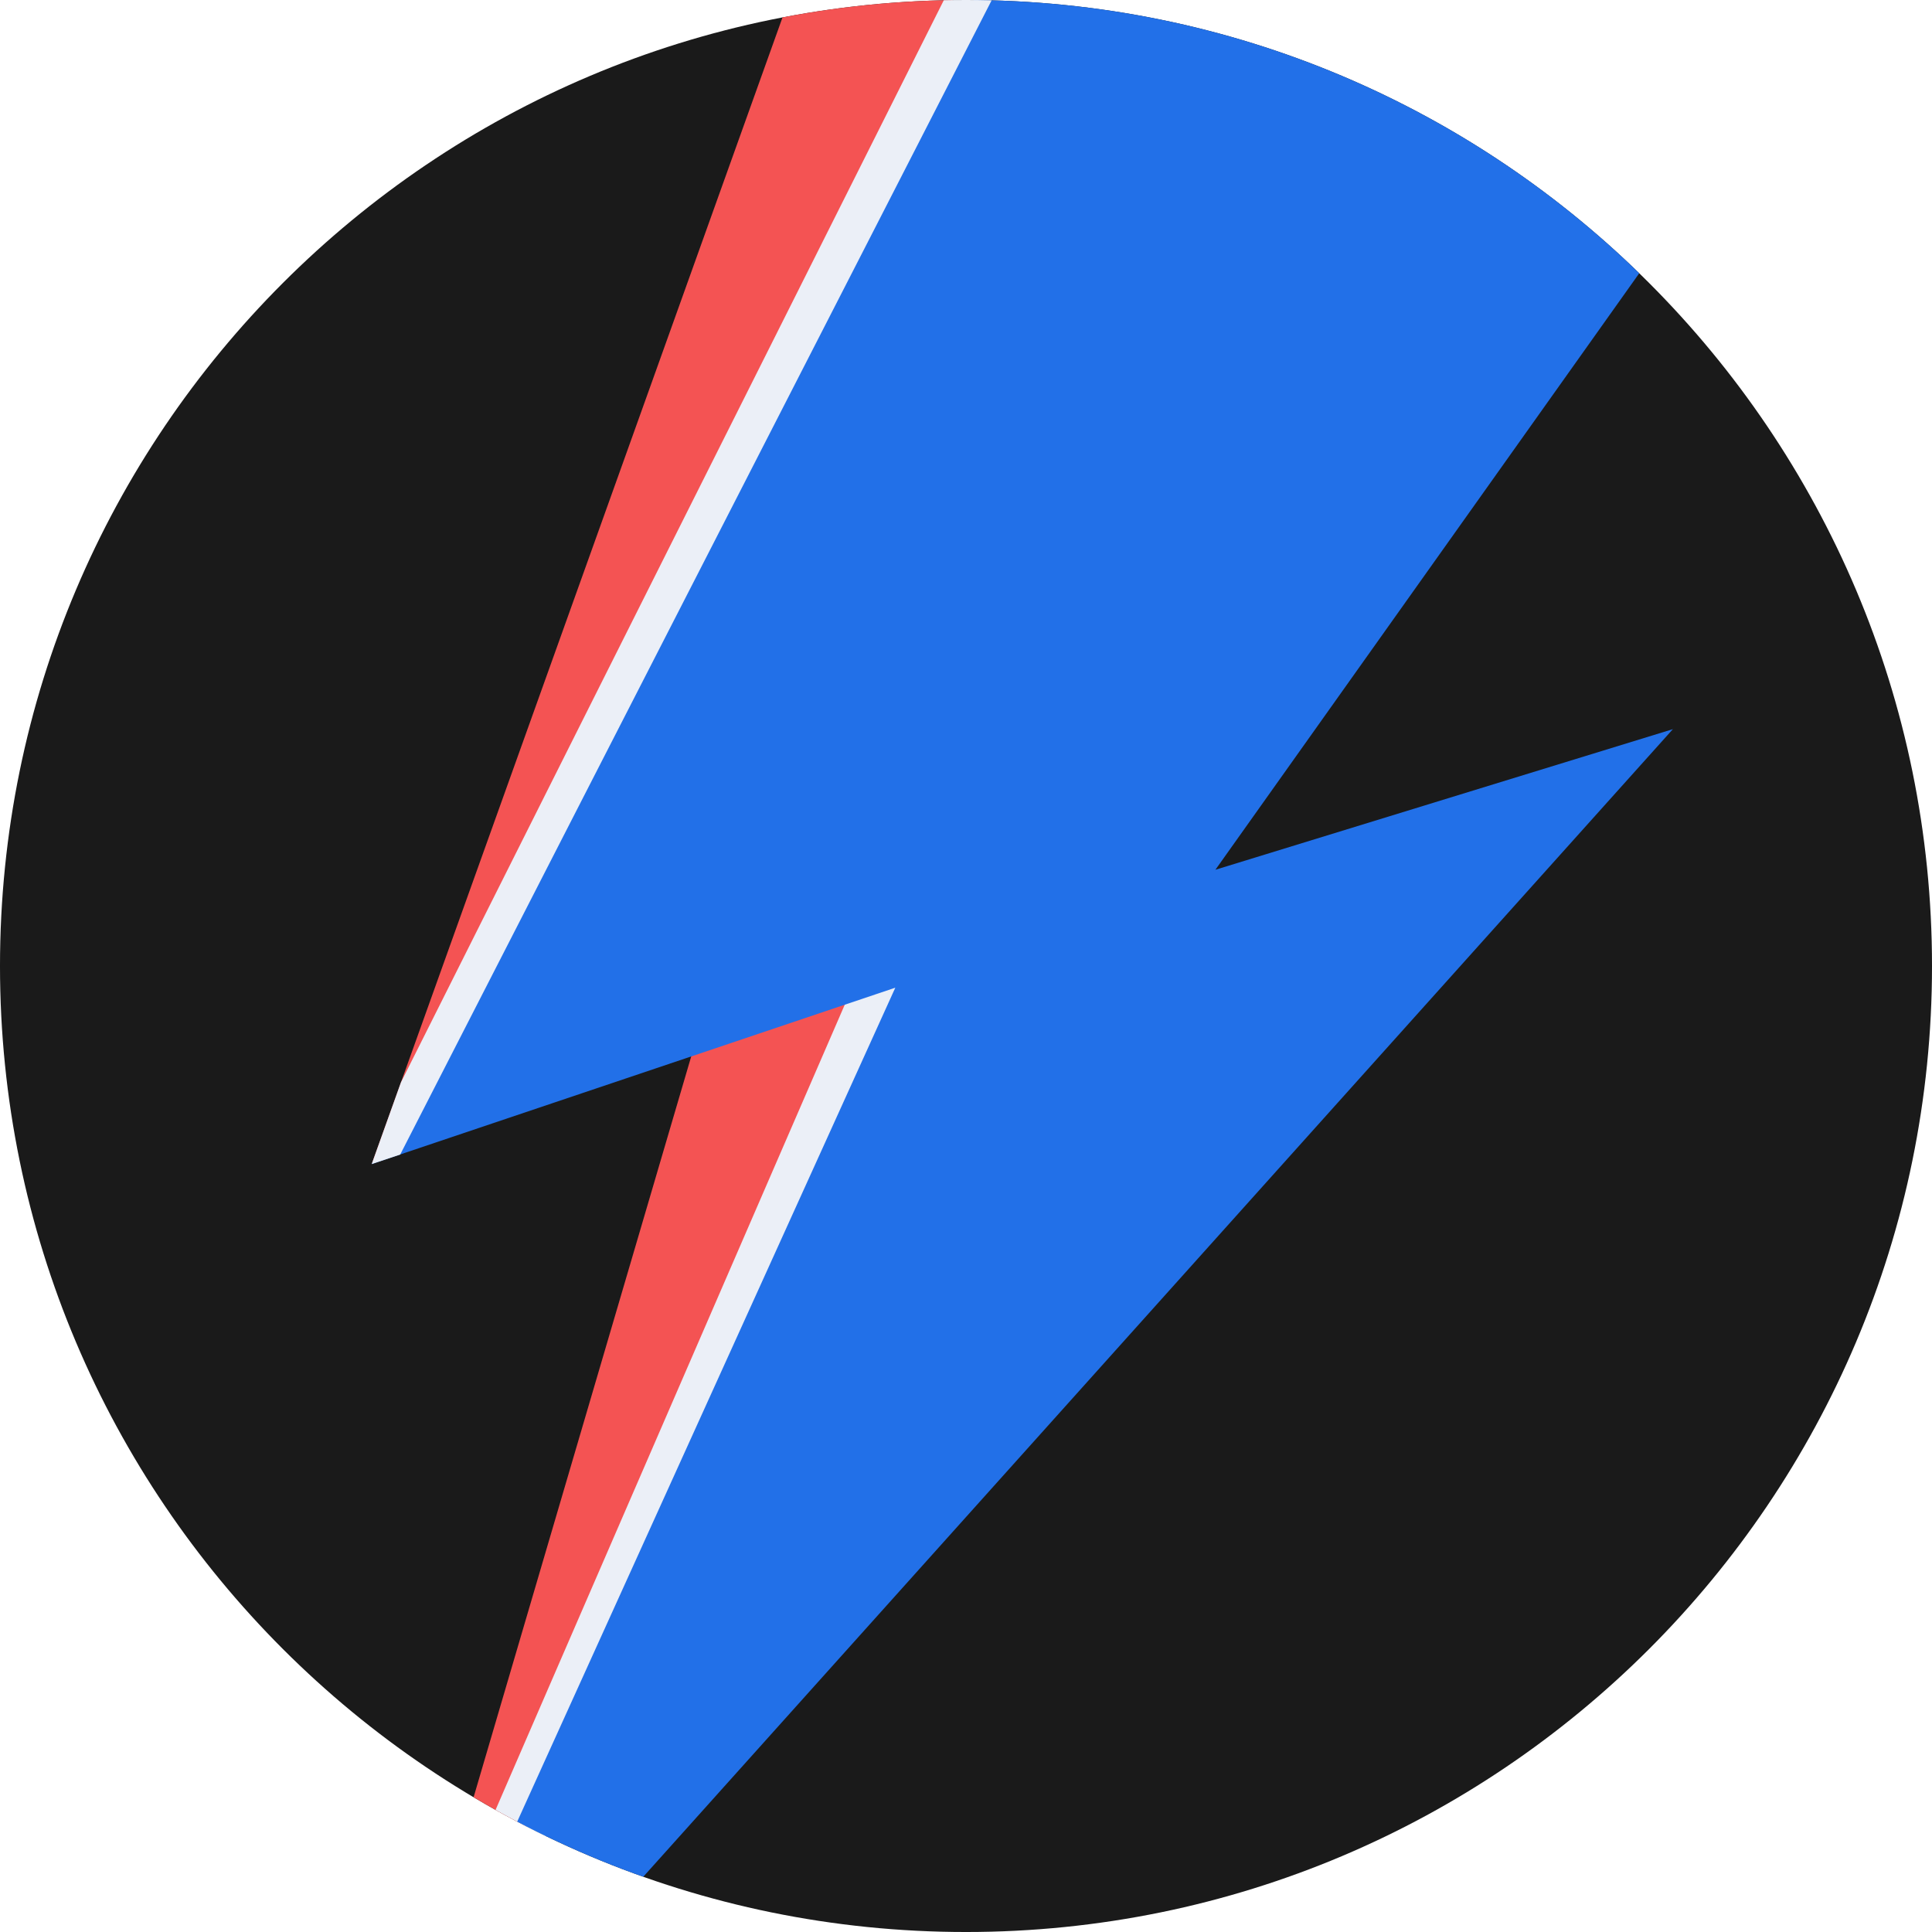
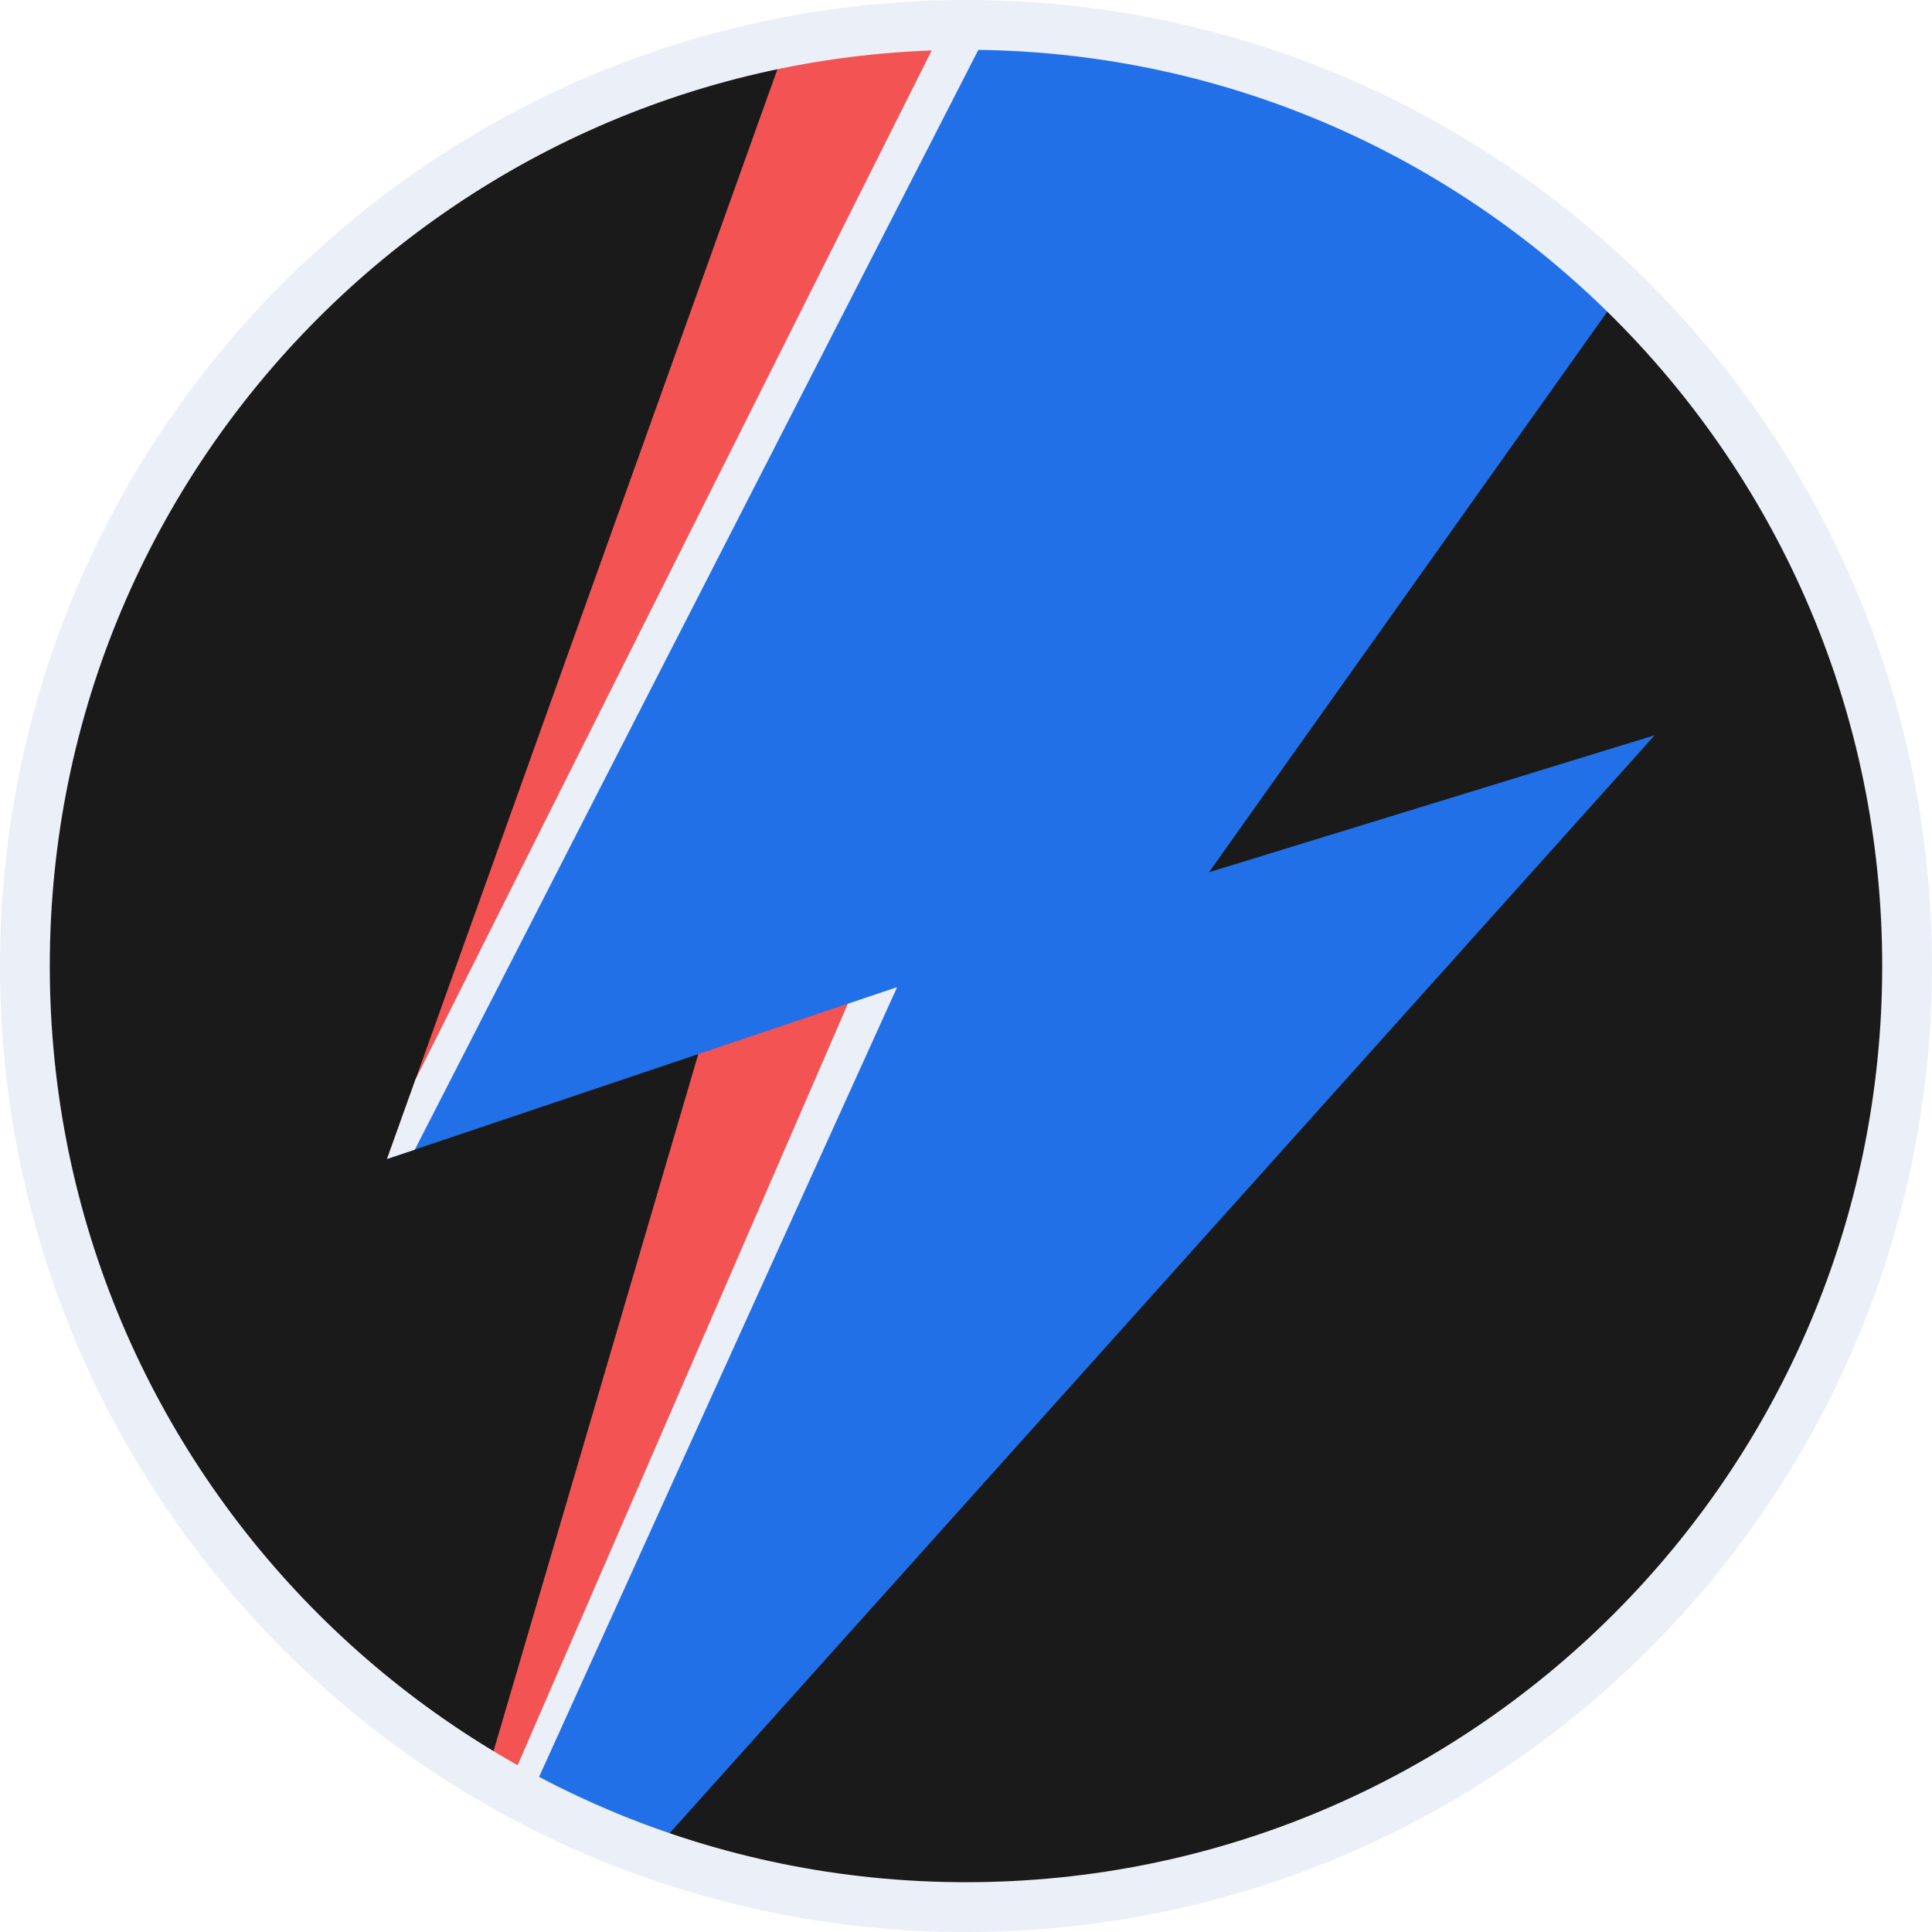
- <svg xmlns="http://www.w3.org/2000/svg" width="264.583mm" height="264.583mm" viewBox="0 0 264.583 264.583" version="1.1" id="svg5">
+ <svg xmlns="http://www.w3.org/2000/svg" width="10cm" height="10cm" viewBox="0 0 100 100" version="1.1" id="svg5">
  <defs id="defs2">
    <clipPath clipPathUnits="userSpaceOnUse" id="clipPath44621">
      <circle style="fill:none;fill-opacity:1;fill-rule:evenodd;stroke:#000000;stroke-width:1.621;stop-color:#000000" id="circle44623" cx="-73.497" cy="31.015" r="132.292" />
    </clipPath>
  </defs>
  <g id="layer1" transform="translate(205.7887,101.277)">
-     <circle style="fill:#1a1a1a;fill-opacity:1;fill-rule:evenodd;stroke:none;stroke-width:1.621;stop-color:#000000" id="path3533" cx="-73.497" cy="31.015" r="132.292" />
-     <g id="g44619" clip-path="url(#clipPath44621)">
-       <path style="fill:#f45353;fill-opacity:1;stroke:none;stroke-width:0.315px;stroke-linecap:butt;stroke-linejoin:miter;stroke-opacity:1" d="M -93.228,-113.958 -154.885,58.138 -68.949,-113.957 Z" id="path2457" />
-       <path id="path3284" style="fill:#f45353;fill-opacity:1;stroke:none;stroke-width:0.315px;stroke-linecap:butt;stroke-linejoin:miter;stroke-opacity:1" d="M -158.034,203.073 -81.813,32.961 -111.053,43.144" />
-       <path style="fill:#ebeff7;fill-opacity:1;stroke:none;stroke-width:0.265px;stroke-linecap:butt;stroke-linejoin:miter;stroke-opacity:1" d="M -158.096,193.099 -89.162,34.149 -81.345,30.347 -153.07,203.266 Z" id="path36984" />
-       <path id="path2455" style="fill:#2270e8;fill-opacity:1;stroke:none;stroke-width:0.315px;stroke-linecap:butt;stroke-linejoin:miter;stroke-opacity:1" d="M -65.787,-114.058 53.312,-112.565 -39.342,17.834 23.308,-1.421 -159.514,202.354 -83.178,33.985 -154.885,58.138 v 0 m 0,0 91.462,-172.179" clip-path="none" />
-       <path style="fill:#ebeff7;fill-opacity:1;stroke:none;stroke-width:0.265px;stroke-linecap:butt;stroke-linejoin:miter;stroke-opacity:1" d="m -150.983,56.838 87.56,-170.879 -6.774,0.158 -80.684,160.835 -4.003,11.186 z" id="path25081" />
+     <g id="g1304" transform="matrix(0.3682111,0,0,0.3682111,-128.7263,-62.69694)">
+       <circle style="fill:#1a1a1a;fill-opacity:1;fill-rule:evenodd;stroke:#ebeff7;stroke-width:1.621;paint-order:normal;stop-color:#000000" id="path3533" cx="-73.497" cy="31.015" r="132.292" />
+       <g id="g44619" clip-path="url(#clipPath44621)">
+         <path style="fill:#f45353;fill-opacity:1;stroke:none;stroke-width:0.315px;stroke-linecap:butt;stroke-linejoin:miter;stroke-opacity:1" d="M -93.228,-113.958 -154.885,58.138 -68.949,-113.957 Z" id="path2457" />
+         <path id="path3284" style="fill:#f45353;fill-opacity:1;stroke:none;stroke-width:0.315px;stroke-linecap:butt;stroke-linejoin:miter;stroke-opacity:1" d="M -158.034,203.073 -81.813,32.961 -111.053,43.144" />
+         <path style="fill:#ebeff7;fill-opacity:1;stroke:none;stroke-width:0.265px;stroke-linecap:butt;stroke-linejoin:miter;stroke-opacity:1" d="M -158.096,193.099 -89.162,34.149 -81.345,30.347 -153.07,203.266 Z" id="path36984" />
+         <path id="path2455" style="fill:#2270e8;fill-opacity:1;stroke:none;stroke-width:0.315px;stroke-linecap:butt;stroke-linejoin:miter;stroke-opacity:1" d="M -65.787,-114.058 53.312,-112.565 -39.342,17.834 23.308,-1.421 -159.514,202.354 -83.178,33.985 -154.885,58.138 v 0 m 0,0 91.462,-172.179" clip-path="none" />
+         <path style="fill:#ebeff7;fill-opacity:1;stroke:none;stroke-width:0.265px;stroke-linecap:butt;stroke-linejoin:miter;stroke-opacity:1" d="m -150.983,56.838 87.56,-170.879 -6.774,0.158 -80.684,160.835 -4.003,11.186 z" id="path25081" />
+       </g>
+       <circle style="fill:none;fill-opacity:1;fill-rule:evenodd;stroke:#ebeff7;stroke-width:7;stroke-miterlimit:4;stroke-dasharray:none;paint-order:normal;stop-color:#000000" id="path3533-3" cx="-73.497" cy="31.015" r="132.292" />
    </g>
  </g>
</svg>
